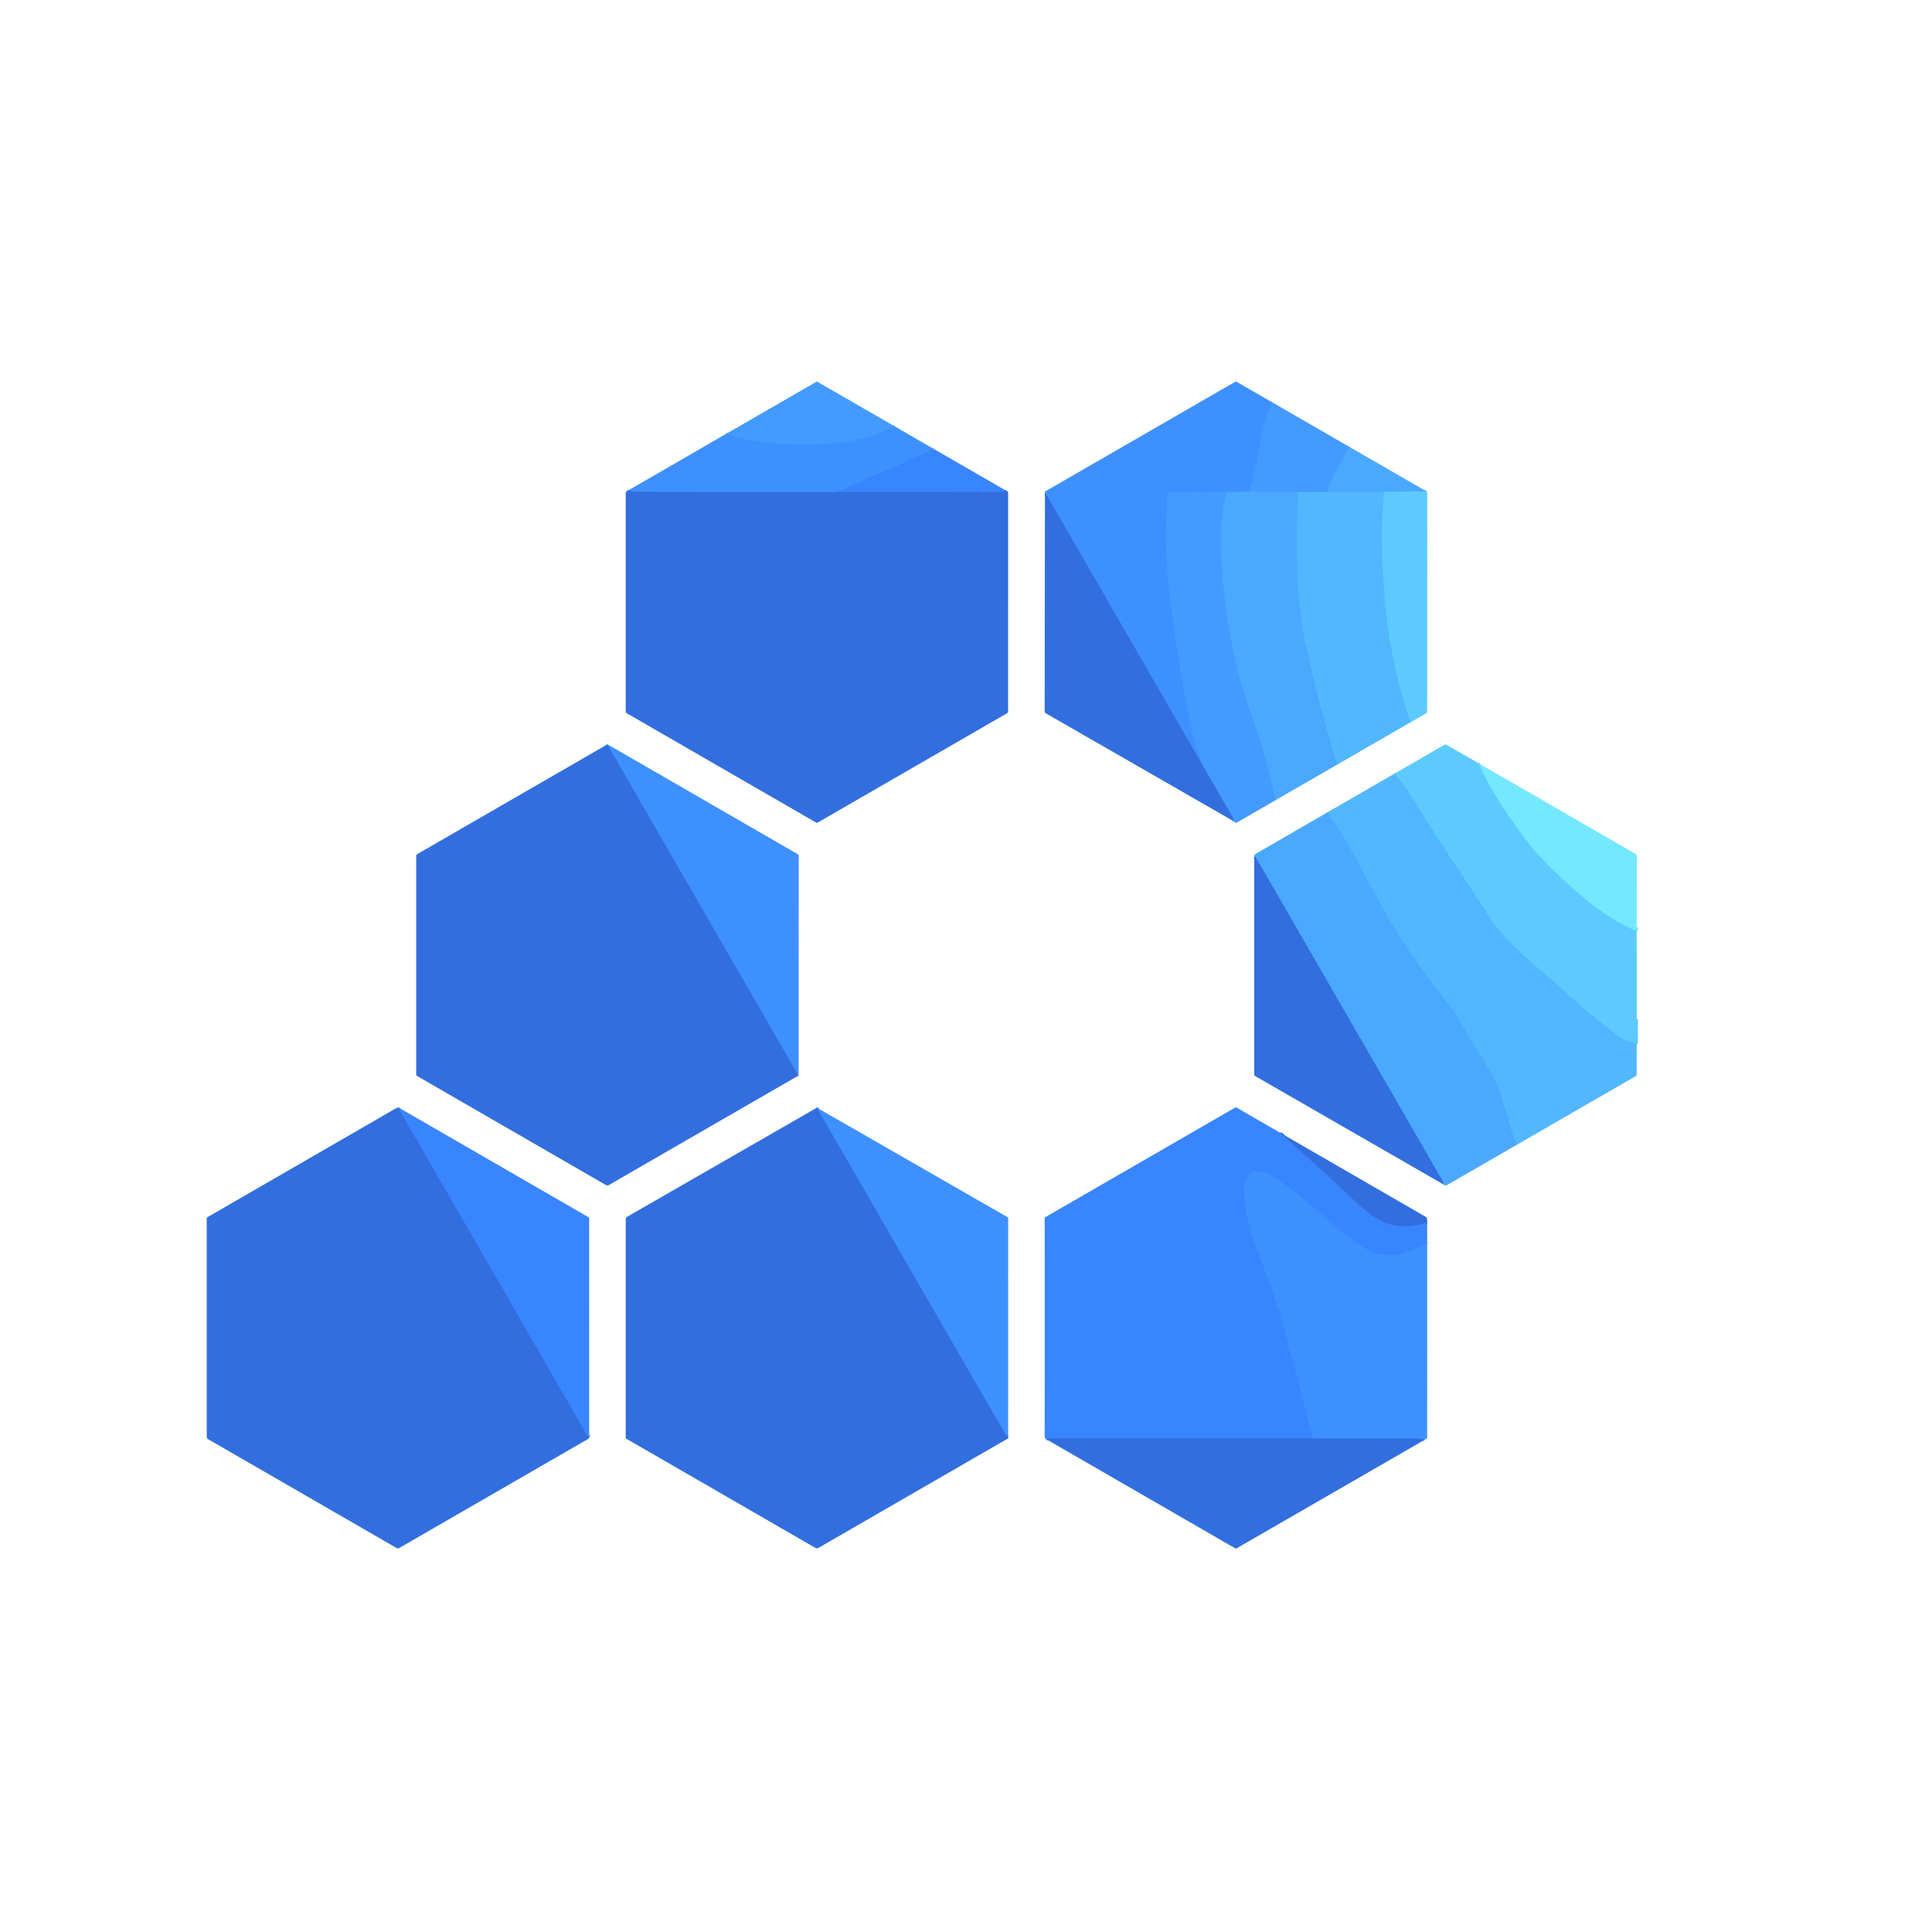
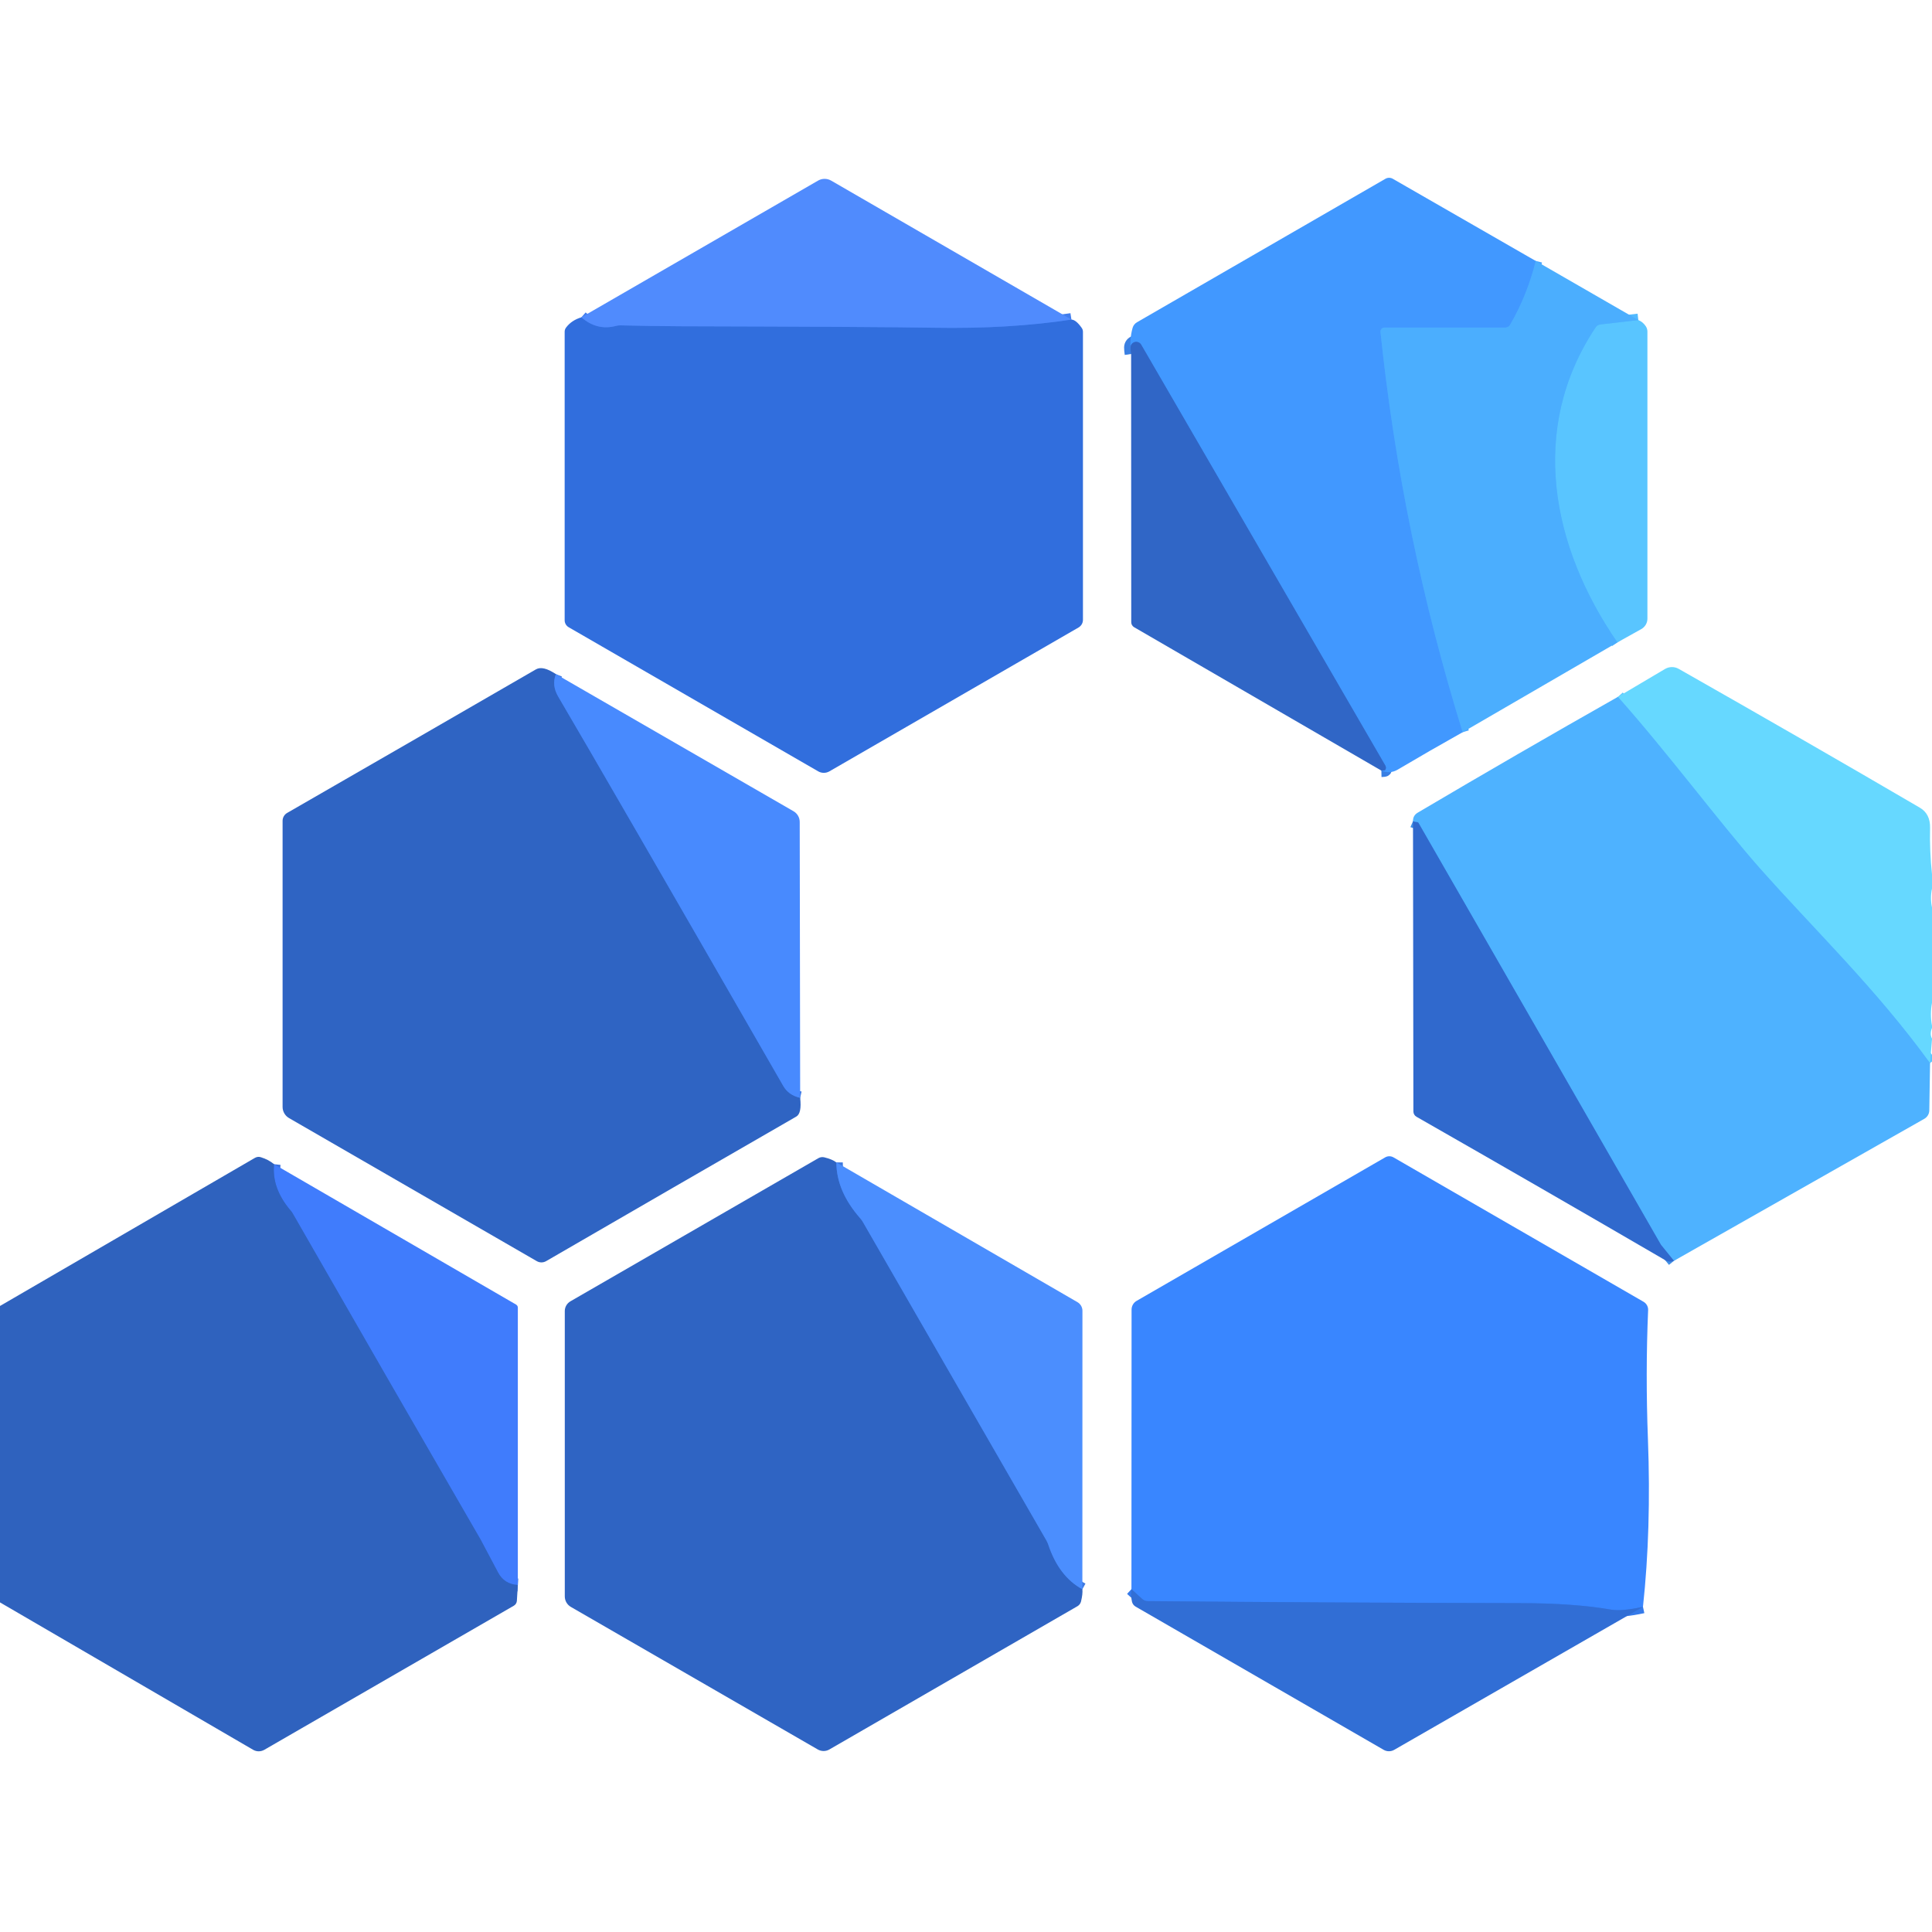
- <svg xmlns="http://www.w3.org/2000/svg" version="1.1" viewBox="0.00 0.00 1600.00 1600.00">
+ <svg xmlns="http://www.w3.org/2000/svg" version="1.2" baseProfile="tiny" viewBox="0.00 0.00 300.00 300.00">
  <g stroke-width="2.00" fill="none" stroke-linecap="butt">
-     <path stroke="#4195ff" vector-effect="non-scaling-stroke" d="   M 741.10 353.17   C 718.33 364.55 694.20 368.25 668.54 368.39   Q 641.08 368.53 620.16 364.58   Q 613.19 363.26 601.06 359.46" />
-     <path stroke="#3c8aff" vector-effect="non-scaling-stroke" d="   M 773.30 371.79   Q 759.66 378.41 745.81 384.37   Q 724.59 393.52 719.08 395.96   Q 705.75 401.87 692.31 407.50" />
-     <path stroke="#387fef" vector-effect="non-scaling-stroke" d="   M 692.31 407.50   Q 611.38 407.72 530.50 407.37   Q 522.81 407.34 519.54 406.55" />
-     <path stroke="#3679ef" vector-effect="non-scaling-stroke" d="   M 833.53 406.55   Q 831.55 407.34 826.25 407.37   Q 759.25 407.76 692.31 407.50" />
-     <path stroke="#4195ff" vector-effect="non-scaling-stroke" d="   M 1052.77 332.72   C 1046.83 350.43 1044.07 364.24 1040.61 384.13   Q 1039.06 393.02 1034.44 407.25" />
-     <path stroke="#449cff" vector-effect="non-scaling-stroke" d="   M 1034.44 407.25   L 1016.01 407.50" />
-     <path stroke="#4195ff" vector-effect="non-scaling-stroke" d="   M 1016.01 407.50   L 967.50 407.69   A 0.53 0.52 1.7 0 0 966.97 408.18   Q 963.67 452.87 968.68 493.66   Q 974.35 539.78 984.53 593.83   C 987.09 607.37 991.50 620.07 995.48 632.99" />
-     <path stroke="#387fef" vector-effect="non-scaling-stroke" d="   M 995.48 632.99   Q 931.15 521.57 866.84 410.16   Q 866.38 409.36 865.36 409.03" />
-     <path stroke="#47a1ff" vector-effect="non-scaling-stroke" d="   M 1118.07 370.41   C 1109.84 381.98 1104.16 393.92 1098.83 407.47" />
-     <path stroke="#4ba9ff" vector-effect="non-scaling-stroke" d="   M 1098.83 407.47   L 1075.12 407.50" />
-     <path stroke="#47a1ff" vector-effect="non-scaling-stroke" d="   M 1075.12 407.50   L 1034.44 407.25" />
-     <path stroke="#4eb0ff" vector-effect="non-scaling-stroke" d="   M 1075.12 407.50   Q 1073.34 440.10 1074.33 472.60   C 1075.08 497.27 1077.65 518.04 1082.91 540.77   C 1090.31 572.78 1097.73 602.67 1107.59 633.10" />
-     <path stroke="#47a1ff" vector-effect="non-scaling-stroke" d="   M 1016.01 407.50   Q 1010.93 426.62 1011.09 447.33   C 1011.36 481.94 1015.94 514.53 1022.90 546.84   C 1027.95 570.28 1037.12 593.16 1043.81 613.99   Q 1051.48 637.87 1056.08 662.83" />
-     <path stroke="#3b84ef" vector-effect="non-scaling-stroke" d="   M 1020.74 679.58   Q 1022.05 678.92 1021.51 678.00   Q 1008.43 655.52 995.48 632.99" />
-     <path stroke="#54b9ff" vector-effect="non-scaling-stroke" d="   M 1181.17 406.83   L 1146.06 407.37" />
-     <path stroke="#4eb0ff" vector-effect="non-scaling-stroke" d="   M 1146.06 407.37   L 1098.83 407.47" />
-     <path stroke="#58c1ff" vector-effect="non-scaling-stroke" d="   M 1168.11 598.18   Q 1152.07 550.56 1147.79 506.68   C 1144.48 472.84 1143.30 440.36 1146.06 407.37" />
-     <path stroke="#68d9ff" vector-effect="non-scaling-stroke" d="   M 1224.54 632.11   C 1234.31 654.30 1247.89 673.98 1262.32 693.60   Q 1269.17 702.92 1276.06 710.13   Q 1293.30 728.17 1313.01 744.60   Q 1333.34 761.56 1354.78 770.79   A 0.35 0.34 -76.0 0 0 1355.26 770.50   L 1355.43 767.96" />
-     <path stroke="#58c1ff" vector-effect="non-scaling-stroke" d="   M 1355.48 844.21   L 1355.26 863.65   A 0.43 0.42 4.8 0 1 1354.77 864.06   Q 1347.90 863.15 1342.03 859.06   C 1326.62 848.33 1308.75 833.03 1292.26 817.97   C 1279.73 806.53 1266.29 795.55 1255.34 785.28   Q 1241.46 772.26 1231.26 756.01   C 1220.70 739.21 1214.34 729.99 1199.56 707.82   C 1189.40 692.58 1179.96 677.19 1170.43 661.72   Q 1165.67 653.99 1154.90 640.65" />
-     <path stroke="#4eb0ff" vector-effect="non-scaling-stroke" d="   M 1256.22 948.03   C 1251.06 936.71 1248.13 923.82 1244.91 913.18   Q 1239.38 894.90 1228.99 878.58   C 1222.23 867.98 1218.09 861.69 1211.90 850.63   C 1203.62 835.85 1197.49 829.03 1183.17 810.15   Q 1168.64 790.98 1155.75 770.05   C 1144.43 751.68 1134.24 731.95 1121.10 707.61   Q 1112.59 691.83 1099.26 672.79" />
-     <path stroke="#3e8bef" vector-effect="non-scaling-stroke" d="   M 1194.96 980.62   L 1195.31 979.66   A 0.81 0.80 39.5 0 0 1195.24 978.97   Q 1117.95 845.15 1040.70 711.31   Q 1039.97 710.05 1038.70 709.45" />
-     <path stroke="#387fef" vector-effect="non-scaling-stroke" d="   M 660.25 891.31   Q 660.42 889.36 659.38 887.55   Q 581.97 753.51 504.60 619.44   Q 503.80 618.05 502.04 617.01" />
-     <path stroke="#3679ef" vector-effect="non-scaling-stroke" d="   M 1060.44 938.26   Q 1075.42 951.92 1090.53 965.34   C 1103.63 976.97 1114.22 987.49 1126.27 998.36   C 1138.35 1009.25 1149.94 1016.39 1165.30 1015.36   Q 1173.16 1014.84 1181.89 1012.67" />
-     <path stroke="#3c8aff" vector-effect="non-scaling-stroke" d="   M 1181.94 1029.43   C 1174.31 1033.33 1164.80 1037.88 1155.69 1039.21   C 1143.65 1040.97 1133.06 1036.39 1123.48 1029.51   Q 1114.82 1023.30 1104.81 1014.72   Q 1087.08 999.52 1076.20 990.40   C 1068.66 984.08 1048.03 966.92 1037.82 970.60   C 1030.57 973.22 1030.02 983.23 1030.54 989.95   Q 1032.08 1009.81 1039.04 1029.32   C 1046.14 1049.22 1054.19 1067.61 1060.87 1091.54   Q 1064.19 1103.48 1075.12 1143.72   C 1077.46 1152.32 1082.48 1174.66 1087.56 1191.33" />
-     <path stroke="#3679ef" vector-effect="non-scaling-stroke" d="   M 1087.56 1191.33   Q 1084.13 1191.22 1080.75 1191.22   Q 981.38 1191.27 882.00 1191.26   Q 881.91 1191.26 876.01 1190.97   Q 871.20 1190.74 866.68 1192.01" />
-     <path stroke="#387fef" vector-effect="non-scaling-stroke" d="   M 1179.64 1192.48   Q 1177.61 1191.33 1175.48 1191.33   Q 1131.49 1191.38 1087.56 1191.33" />
-     <path stroke="#3679ef" vector-effect="non-scaling-stroke" d="   M 329.63 917.46   Q 331.11 919.64 332.22 921.57   Q 408.92 1054.69 486.25 1188.61   Q 486.57 1189.16 487.16 1189.38   Q 487.56 1189.53 487.93 1188.71" />
-     <path stroke="#387fef" vector-effect="non-scaling-stroke" d="   M 676.52 917.34   Q 754.34 1052.09 832.17 1186.84   Q 833.71 1189.51 834.92 1189.86" />
+     <path stroke="#46a3ff" vector-effect="non-scaling-stroke" d="   M 238.47 40.52   Q 237.16 45.81 234.50 50.41   A 0.91 0.89 -75.0 0 1 233.72 50.87   L 214.96 50.87   A 0.61 0.60 87.0 0 0 214.36 51.54   Q 217.67 83.23 227.12 113.70" />
+     <path stroke="#397fe3" vector-effect="non-scaling-stroke" d="   M 214.50 119.66   Q 215.02 119.65 215.10 119.56   A 0.66 0.65 -43.4 0 0 215.12 118.89   L 177.20 53.52   A 0.89 0.88 30.3 0 0 175.55 53.95   Q 175.55 54.34 175.64 54.97" />
+     <path stroke="#52baff" vector-effect="non-scaling-stroke" d="   M 254.40 49.70   L 248.53 50.38   A 1.04 1.03 13.4 0 0 247.76 50.85   C 237.28 66.60 240.93 84.96 251.15 99.75" />
+     <path stroke="#417ded" vector-effect="non-scaling-stroke" d="   M 166.37 49.62   Q 156.69 51.10 144.95 50.89   Q 136.70 50.74 105.79 50.66   Q 101.07 50.64 96.35 50.52   A 2.50 2.23 -48.4 0 0 95.67 50.60   Q 92.71 51.39 90.28 49.27" />
+     <path stroke="#3c77e1" vector-effect="non-scaling-stroke" d="   M 86.32 104.68   Q 85.64 106.40 86.68 108.17   Q 93.88 120.40 121.63 168.63   Q 122.46 170.07 124.25 170.47" />
+     <path stroke="#3d79e1" vector-effect="non-scaling-stroke" d="   M 129.87 180.50   Q 129.88 184.96 133.56 189.16   A 3.51 3.51 0.0 0 1 134.01 189.79   L 162.48 239.19   A 4.12 3.95 -70.3 0 1 162.78 239.86   Q 164.43 244.80 168.07 246.78" />
+     <path stroke="#357aea" vector-effect="non-scaling-stroke" d="   M 255.12 249.51   Q 251.80 250.23 250.14 249.94   Q 244.43 248.94 235.93 248.93   Q 207.08 248.88 178.21 248.62   A 1.26 1.24 -23.0 0 1 177.35 248.28   L 175.69 246.76" />
+     <path stroke="#5ac5ff" vector-effect="non-scaling-stroke" d="   M 299.70 165.06   C 291.23 153.40 281.73 144.35 273.20 134.72   C 267.11 127.83 258.92 116.82 251.24 108.20" />
+     <path stroke="#3f8ee6" vector-effect="non-scaling-stroke" d="   M 259.93 195.78   L 257.98 193.38   A 1.30 0.65 28.9 0 1 257.89 193.26   L 220.27 127.80   A 0.27 0.27 0.0 0 0 220.02 127.66   Q 219.73 127.66 219.41 127.52" />
+     <path stroke="#386fdd" vector-effect="non-scaling-stroke" d="   M 42.56 180.78   Q 42.17 184.51 45.16 188.01   A 2.35 2.21 -81.9 0 1 45.47 188.45   Q 60.00 213.80 74.63 239.07   Q 74.77 239.31 77.33 244.16   Q 78.29 245.99 80.41 246.12" />
  </g>
-   <path fill="#439aff" d="   M 741.10 353.17   C 718.33 364.55 694.20 368.25 668.54 368.39   Q 641.08 368.53 620.16 364.58   Q 613.19 363.26 601.06 359.46   L 676.02 316.22   A 0.95 0.95 0.0 0 1 676.98 316.22   L 741.10 353.17   Z" />
-   <path fill="#3e90ff" d="   M 1052.77 332.72   C 1046.83 350.43 1044.07 364.24 1040.61 384.13   Q 1039.06 393.02 1034.44 407.25   L 1016.01 407.50   L 967.50 407.69   A 0.53 0.52 1.7 0 0 966.97 408.18   Q 963.67 452.87 968.68 493.66   Q 974.35 539.78 984.53 593.83   C 987.09 607.37 991.50 620.07 995.48 632.99   Q 931.15 521.57 866.84 410.16   Q 866.38 409.36 865.36 409.03   Q 864.97 407.34 866.00 406.75   Q 944.58 361.44 1022.88 316.20   A 1.23 1.23 0.0 0 1 1024.12 316.20   L 1052.77 332.72   Z" />
-   <path fill="#439aff" d="   M 1118.07 370.41   C 1109.84 381.98 1104.16 393.92 1098.83 407.47   L 1075.12 407.50   L 1034.44 407.25   Q 1039.06 393.02 1040.61 384.13   C 1044.07 364.24 1046.83 350.43 1052.77 332.72   L 1118.07 370.41   Z" />
-   <path fill="#3e90ff" d="   M 773.30 371.79   Q 759.66 378.41 745.81 384.37   Q 724.59 393.52 719.08 395.96   Q 705.75 401.87 692.31 407.50   Q 611.38 407.72 530.50 407.37   Q 522.81 407.34 519.54 406.55   L 601.06 359.46   Q 613.19 363.26 620.16 364.58   Q 641.08 368.53 668.54 368.39   C 694.20 368.25 718.33 364.55 741.10 353.17   L 773.30 371.79   Z" />
-   <path fill="#4aa8ff" d="   M 1118.07 370.41   L 1181.17 406.83   L 1146.06 407.37   L 1098.83 407.47   C 1104.16 393.92 1109.84 381.98 1118.07 370.41   Z" />
-   <path fill="#3984ff" d="   M 833.53 406.55   Q 831.55 407.34 826.25 407.37   Q 759.25 407.76 692.31 407.50   Q 705.75 401.87 719.08 395.96   Q 724.59 393.52 745.81 384.37   Q 759.66 378.41 773.30 371.79   L 833.53 406.55   Z" />
-   <path fill="#326ede" d="   M 519.54 406.55   Q 522.81 407.34 530.50 407.37   Q 611.38 407.72 692.31 407.50   Q 759.25 407.76 826.25 407.37   Q 831.55 407.34 833.53 406.55   Q 834.89 406.76 834.89 408.24   Q 834.81 503.73 834.87 589.42   A 1.32 1.30 -15.2 0 1 834.21 590.55   L 677.30 681.14   A 1.53 1.53 0.0 0 1 675.76 681.14   L 518.95 590.61   A 1.49 1.48 15.0 0 1 518.20 589.32   L 518.20 408.38   A 1.71 1.60 -32.3 0 1 518.41 407.58   Q 518.98 406.55 519.54 406.55   Z" />
-   <path fill="#5dcaff" d="   M 1181.17 406.83   Q 1181.96 407.39 1181.96 408.25   Q 1182.06 457.31 1181.95 506.75   C 1181.89 533.49 1182.12 561.38 1181.85 589.74   A 1.09 1.09 0.0 0 1 1181.29 590.69   L 1168.11 598.18   Q 1152.07 550.56 1147.79 506.68   C 1144.48 472.84 1143.30 440.36 1146.06 407.37   L 1181.17 406.83   Z" />
-   <path fill="#439aff" d="   M 1016.01 407.50   Q 1010.93 426.62 1011.09 447.33   C 1011.36 481.94 1015.94 514.53 1022.90 546.84   C 1027.95 570.28 1037.12 593.16 1043.81 613.99   Q 1051.48 637.87 1056.08 662.83   L 1024.04 681.38   A 0.78 0.77 47.4 0 1 1023.20 681.34   L 1020.74 679.58   Q 1022.05 678.92 1021.51 678.00   Q 1008.43 655.52 995.48 632.99   C 991.50 620.07 987.09 607.37 984.53 593.83   Q 974.35 539.78 968.68 493.66   Q 963.67 452.87 966.97 408.18   A 0.53 0.52 1.7 0 1 967.50 407.69   L 1016.01 407.50   Z" />
-   <path fill="#4aa8ff" d="   M 1034.44 407.25   L 1075.12 407.50   Q 1073.34 440.10 1074.33 472.60   C 1075.08 497.27 1077.65 518.04 1082.91 540.77   C 1090.31 572.78 1097.73 602.67 1107.59 633.10   L 1056.08 662.83   Q 1051.48 637.87 1043.81 613.99   C 1037.12 593.16 1027.95 570.28 1022.90 546.84   C 1015.94 514.53 1011.36 481.94 1011.09 447.33   Q 1010.93 426.62 1016.01 407.50   L 1034.44 407.25   Z" />
-   <path fill="#52b7ff" d="   M 1146.06 407.37   C 1143.30 440.36 1144.48 472.84 1147.79 506.68   Q 1152.07 550.56 1168.11 598.18   L 1107.59 633.10   C 1097.73 602.67 1090.31 572.78 1082.91 540.77   C 1077.65 518.04 1075.08 497.27 1074.33 472.60   Q 1073.34 440.10 1075.12 407.50   L 1098.83 407.47   L 1146.06 407.37   Z" />
-   <path fill="#326ede" d="   M 995.48 632.99   Q 1008.43 655.52 1021.51 678.00   Q 1022.05 678.92 1020.74 679.58   L 865.96 590.64   A 1.66 1.65 15.2 0 1 865.13 589.21   L 865.36 409.03   Q 866.38 409.36 866.84 410.16   Q 931.15 521.57 995.48 632.99   Z" />
-   <path fill="#5dcaff" d="   M 1224.54 632.11   C 1234.31 654.30 1247.89 673.98 1262.32 693.60   Q 1269.17 702.92 1276.06 710.13   Q 1293.30 728.17 1313.01 744.60   Q 1333.34 761.56 1354.78 770.79   A 0.35 0.34 -76.0 0 0 1355.26 770.50   L 1355.43 767.96   L 1355.48 844.21   L 1355.26 863.65   A 0.43 0.42 4.8 0 1 1354.77 864.06   Q 1347.90 863.15 1342.03 859.06   C 1326.62 848.33 1308.75 833.03 1292.26 817.97   C 1279.73 806.53 1266.29 795.55 1255.34 785.28   Q 1241.46 772.26 1231.26 756.01   C 1220.70 739.21 1214.34 729.99 1199.56 707.82   C 1189.40 692.58 1179.96 677.19 1170.43 661.72   Q 1165.67 653.99 1154.90 640.65   L 1196.57 616.59   A 0.86 0.86 0.0 0 1 1197.43 616.59   L 1224.54 632.11   Z" />
-   <path fill="#3e90ff" d="   M 660.25 891.31   Q 660.42 889.36 659.38 887.55   Q 581.97 753.51 504.60 619.44   Q 503.80 618.05 502.04 617.01   Q 503.30 616.53 503.85 616.85   Q 579.40 660.51 660.71 707.43   A 1.52 1.51 15.2 0 1 661.47 708.74   Q 661.46 742.11 661.40 889.74   Q 661.40 890.79 660.25 891.31   Z" />
-   <path fill="#326ede" d="   M 502.04 617.01   Q 503.80 618.05 504.60 619.44   Q 581.97 753.51 659.38 887.55   Q 660.42 889.36 660.25 891.31   L 504.03 981.49   A 2.06 2.05 44.8 0 1 501.98 981.49   L 345.30 891.02   A 1.19 1.19 0.0 0 1 344.69 889.98   L 344.69 708.96   A 1.94 1.92 -15.1 0 1 345.66 707.29   L 502.04 617.01   Z" />
-   <path fill="#73e8ff" d="   M 1224.54 632.11   L 1354.93 707.45   A 1.18 1.18 0.0 0 1 1355.53 708.48   L 1355.43 767.96   L 1355.26 770.50   A 0.35 0.34 -76.0 0 1 1354.78 770.79   Q 1333.34 761.56 1313.01 744.60   Q 1293.30 728.17 1276.06 710.13   Q 1269.17 702.92 1262.32 693.60   C 1247.89 673.98 1234.31 654.30 1224.54 632.11   Z" />
-   <path fill="#52b7ff" d="   M 1154.90 640.65   Q 1165.67 653.99 1170.43 661.72   C 1179.96 677.19 1189.40 692.58 1199.56 707.82   C 1214.34 729.99 1220.70 739.21 1231.26 756.01   Q 1241.46 772.26 1255.34 785.28   C 1266.29 795.55 1279.73 806.53 1292.26 817.97   C 1308.75 833.03 1326.62 848.33 1342.03 859.06   Q 1347.90 863.15 1354.77 864.06   A 0.43 0.42 4.8 0 0 1355.26 863.65   L 1355.48 844.21   L 1355.39 890.06   A 1.28 1.28 0.0 0 1 1354.76 891.16   L 1256.22 948.03   C 1251.06 936.71 1248.13 923.82 1244.91 913.18   Q 1239.38 894.90 1228.99 878.58   C 1222.23 867.98 1218.09 861.69 1211.90 850.63   C 1203.62 835.85 1197.49 829.03 1183.17 810.15   Q 1168.64 790.98 1155.75 770.05   C 1144.43 751.68 1134.24 731.95 1121.10 707.61   Q 1112.59 691.83 1099.26 672.79   L 1154.90 640.65   Z" />
-   <path fill="#4aa8ff" d="   M 1099.26 672.79   Q 1112.59 691.83 1121.10 707.61   C 1134.24 731.95 1144.43 751.68 1155.75 770.05   Q 1168.64 790.98 1183.17 810.15   C 1197.49 829.03 1203.62 835.85 1211.90 850.63   C 1218.09 861.69 1222.23 867.98 1228.99 878.58   Q 1239.38 894.90 1244.91 913.18   C 1248.13 923.82 1251.06 936.71 1256.22 948.03   Q 1227.29 964.71 1198.39 981.41   Q 1196.71 982.38 1194.96 980.62   L 1195.31 979.66   A 0.81 0.80 39.5 0 0 1195.24 978.97   Q 1117.95 845.15 1040.70 711.31   Q 1039.97 710.05 1038.70 709.45   Q 1038.52 707.90 1040.19 706.93   Q 1069.68 689.79 1099.26 672.79   Z" />
-   <path fill="#326ede" d="   M 1194.96 980.62   L 1039.29 891.04   A 1.18 1.18 0.0 0 1 1038.70 890.02   L 1038.70 709.45   Q 1039.97 710.05 1040.70 711.31   Q 1117.95 845.15 1195.24 978.97   A 0.81 0.80 39.5 0 1 1195.31 979.66   L 1194.96 980.62   Z" />
-   <path fill="#3984ff" d="   M 1060.44 938.26   Q 1075.42 951.92 1090.53 965.34   C 1103.63 976.97 1114.22 987.49 1126.27 998.36   C 1138.35 1009.25 1149.94 1016.39 1165.30 1015.36   Q 1173.16 1014.84 1181.89 1012.67   L 1181.94 1029.43   C 1174.31 1033.33 1164.80 1037.88 1155.69 1039.21   C 1143.65 1040.97 1133.06 1036.39 1123.48 1029.51   Q 1114.82 1023.30 1104.81 1014.72   Q 1087.08 999.52 1076.20 990.40   C 1068.66 984.08 1048.03 966.92 1037.82 970.60   C 1030.57 973.22 1030.02 983.23 1030.54 989.95   Q 1032.08 1009.81 1039.04 1029.32   C 1046.14 1049.22 1054.19 1067.61 1060.87 1091.54   Q 1064.19 1103.48 1075.12 1143.72   C 1077.46 1152.32 1082.48 1174.66 1087.56 1191.33   Q 1084.13 1191.22 1080.75 1191.22   Q 981.38 1191.27 882.00 1191.26   Q 881.91 1191.26 876.01 1190.97   Q 871.20 1190.74 866.68 1192.01   Q 865.14 1191.47 865.14 1189.25   Q 865.24 1098.99 865.15 1008.94   A 1.04 1.04 0.0 0 1 865.67 1008.04   L 1023.01 917.19   A 0.93 0.93 0.0 0 1 1023.93 917.19   L 1060.44 938.26   Z" />
-   <path fill="#326ede" d="   M 329.63 917.46   Q 331.11 919.64 332.22 921.57   Q 408.92 1054.69 486.25 1188.61   Q 486.57 1189.16 487.16 1189.38   Q 487.56 1189.53 487.93 1188.71   Q 488.20 1190.02 487.69 1191.02   A 1.59 1.59 0.0 0 1 487.09 1191.65   L 330.35 1282.14   A 1.65 1.65 0.0 0 1 328.71 1282.14   L 172.21 1191.80   A 1.70 1.68 -88.4 0 1 171.52 1191.06   Q 171.20 1190.38 171.20 1187.25   Q 171.22 1088.95 171.20 1009.18   A 1.40 1.39 75.4 0 1 171.91 1007.96   Q 256.61 959.06 327.39 918.15   Q 328.96 917.24 329.63 917.46   Z" />
-   <path fill="#326ede" d="   M 676.52 917.34   Q 754.34 1052.09 832.17 1186.84   Q 833.71 1189.51 834.92 1189.86   Q 835.24 1190.98 834.12 1191.63   Q 810.11 1205.49 677.77 1281.91   A 2.48 2.46 -44.8 0 1 675.32 1281.91   L 518.72 1191.49   A 1.05 1.04 -75.3 0 1 518.19 1190.58   L 518.19 1009.64   A 2.19 2.19 0.0 0 1 519.29 1007.74   L 676.52 917.34   Z" />
-   <path fill="#3e90ff" d="   M 834.92 1189.86   Q 833.71 1189.51 832.17 1186.84   Q 754.34 1052.09 676.52 917.34   L 834.21 1007.90   A 1.46 1.43 15.2 0 1 834.94 1009.15   L 834.92 1189.86   Z" />
-   <path fill="#3984ff" d="   M 487.93 1188.71   Q 487.56 1189.53 487.16 1189.38   Q 486.57 1189.16 486.25 1188.61   Q 408.92 1054.69 332.22 921.57   Q 331.11 919.64 329.63 917.46   Q 330.54 917.48 330.86 917.66   Q 409.12 962.90 487.36 1008.05   A 1.11 1.11 0.0 0 1 487.91 1009.01   L 487.93 1188.71   Z" />
-   <path fill="#326ede" d="   M 1181.89 1012.67   Q 1173.16 1014.84 1165.30 1015.36   C 1149.94 1016.39 1138.35 1009.25 1126.27 998.36   C 1114.22 987.49 1103.63 976.97 1090.53 965.34   Q 1075.42 951.92 1060.44 938.26   L 1180.96 1007.88   A 1.35 1.28 7.6 0 1 1181.55 1008.61   Q 1182.13 1010.50 1181.89 1012.67   Z" />
-   <path fill="#3e90ff" d="   M 1181.94 1029.43   L 1181.91 1190.52   A 0.92 0.91 73.7 0 1 1181.49 1191.29   L 1179.64 1192.48   Q 1177.61 1191.33 1175.48 1191.33   Q 1131.49 1191.38 1087.56 1191.33   C 1082.48 1174.66 1077.46 1152.32 1075.12 1143.72   Q 1064.19 1103.48 1060.87 1091.54   C 1054.19 1067.61 1046.14 1049.22 1039.04 1029.32   Q 1032.08 1009.81 1030.54 989.95   C 1030.02 983.23 1030.57 973.22 1037.82 970.60   C 1048.03 966.92 1068.66 984.08 1076.20 990.40   Q 1087.08 999.52 1104.81 1014.72   Q 1114.82 1023.30 1123.48 1029.51   C 1133.06 1036.39 1143.65 1040.97 1155.69 1039.21   C 1164.80 1037.88 1174.31 1033.33 1181.94 1029.43   Z" />
-   <path fill="#326ede" d="   M 1087.56 1191.33   Q 1131.49 1191.38 1175.48 1191.33   Q 1177.61 1191.33 1179.64 1192.48   L 1024.04 1282.29   A 1.03 1.01 -44.5 0 1 1023.01 1282.29   L 866.68 1192.01   Q 871.20 1190.74 876.01 1190.97   Q 881.91 1191.26 882.00 1191.26   Q 981.38 1191.27 1080.75 1191.22   Q 1084.13 1191.22 1087.56 1191.33   Z" />
+   <g fill="#2f64c3">
+     <path d="   M 86.32 104.68   Q 85.64 106.40 86.68 108.17   Q 93.88 120.40 121.63 168.63   Q 122.46 170.07 124.25 170.47   Q 124.52 172.88 123.65 173.38   Q 104.78 184.25 84.80 195.83   A 1.45 1.44 -44.7 0 1 83.35 195.83   L 44.89 173.62   A 2.01 2.00 15.0 0 1 43.88 171.88   L 43.88 127.46   A 1.42 1.42 0.0 0 1 44.59 126.23   Q 65.70 114.08 83.22 103.94   Q 84.30 103.32 86.32 104.68   Z" />
+     <path d="   M 129.87 180.50   Q 129.88 184.96 133.56 189.16   A 3.51 3.51 0.0 0 1 134.01 189.79   L 162.48 239.19   A 4.12 3.95 -70.3 0 1 162.78 239.86   Q 164.43 244.80 168.07 246.78   Q 168.15 247.48 167.86 248.68   A 1.18 1.17 -8.2 0 1 167.31 249.41   L 128.78 271.66   A 1.82 1.80 44.7 0 1 126.99 271.66   L 88.64 249.52   A 1.90 1.88 15.3 0 1 87.70 247.89   L 87.70 203.58   A 1.76 1.74 -15.3 0 1 88.57 202.07   L 127.08 179.84   A 1.25 1.23 36.4 0 1 128.00 179.71   Q 129.24 180.01 129.87 180.50   Z" />
+   </g>
+   <path fill="#3986ff" d="   M 255.12 249.51   Q 251.80 250.23 250.14 249.94   Q 244.43 248.94 235.93 248.93   Q 207.08 248.88 178.21 248.62   A 1.26 1.24 -23.0 0 1 177.35 248.28   L 175.69 246.76   L 175.71 203.36   A 1.58 1.56 75.2 0 1 176.49 202.00   L 215.10 179.71   A 1.30 1.28 44.6 0 1 216.37 179.71   L 255.21 202.14   A 1.43 1.42 16.2 0 1 255.92 203.42   Q 255.50 213.27 255.89 223.47   Q 256.42 237.47 255.12 249.51   Z" />
+   <path fill="#4eb2ff" d="   M 299.70 165.06   L 299.58 172.44   A 1.53 1.52 -14.5 0 1 298.82 173.72   L 259.93 195.78   L 257.98 193.38   A 1.30 0.65 28.9 0 1 257.89 193.26   L 220.27 127.80   A 0.27 0.27 0.0 0 0 220.02 127.66   Q 219.73 127.66 219.41 127.52   Q 219.38 126.64 220.16 126.18   Q 235.63 117.04 251.24 108.20   C 258.92 116.82 267.11 127.83 273.20 134.72   C 281.73 144.35 291.23 153.40 299.70 165.06   Z" />
+   <path fill="#66d8ff" d="   M 300.00 135.75   L 300.00 137.99   Q 299.69 139.44 300.00 140.90   L 300.00 155.73   Q 299.67 157.49 300.00 159.27   L 300.00 159.62   Q 299.62 160.56 300.00 161.28   Q 300.00 161.32 300.00 161.37   L 299.70 165.06   C 291.23 153.40 281.73 144.35 273.20 134.72   C 267.11 127.83 258.92 116.82 251.24 108.20   L 258.54 103.88   A 2.12 2.12 0.0 0 1 260.67 103.86   Q 280.22 114.96 298.10 125.41   Q 299.75 126.37 299.70 128.56   Q 299.62 132.18 300.00 135.75   Z" />
+   <path fill="#316edd" d="   M 90.28 49.27   Q 92.71 51.39 95.67 50.60   A 2.50 2.23 -48.4 0 1 96.35 50.52   Q 101.07 50.64 105.79 50.66   Q 136.70 50.74 144.95 50.89   Q 156.69 51.10 166.37 49.62   Q 167.09 49.66 167.97 50.92   A 1.04 1.04 0.0 0 1 168.16 51.52   L 168.16 96.25   A 1.39 1.37 -15.2 0 1 167.47 97.44   L 128.78 119.78   A 1.74 1.74 0.0 0 1 127.06 119.78   L 88.31 97.40   A 1.25 1.24 15.0 0 1 87.68 96.32   L 87.68 51.51   A 1.06 1.06 0.0 0 1 87.91 50.85   Q 88.75 49.73 90.28 49.27   Z" />
+   <path fill="#4198ff" d="   M 238.47 40.52   Q 237.16 45.81 234.50 50.41   A 0.91 0.89 -75.0 0 1 233.72 50.87   L 214.96 50.87   A 0.61 0.60 87.0 0 0 214.36 51.54   Q 217.67 83.23 227.12 113.70   Q 221.96 116.59 217.03 119.51   Q 215.84 120.21 214.50 119.66   Q 215.02 119.65 215.10 119.56   A 0.66 0.65 -43.4 0 0 215.12 118.89   L 177.20 53.52   A 0.89 0.88 30.3 0 0 175.55 53.95   Q 175.55 54.34 175.64 54.97   Q 175.33 52.82 175.87 50.91   A 1.48 1.45 -7.6 0 1 176.55 50.04   L 215.13 27.76   A 1.14 1.14 0.0 0 1 216.27 27.76   L 238.47 40.52   Z" />
+   <path fill="#59c5ff" d="   M 251.15 99.75   C 240.93 84.96 237.28 66.60 247.76 50.85   A 1.04 1.03 13.4 0 1 248.53 50.38   L 254.40 49.70   Q 255.13 49.99 255.59 50.71   A 1.50 1.49 29.5 0 1 255.81 51.49   L 255.81 96.06   A 1.86 1.86 0.0 0 1 254.85 97.69   L 251.15 99.75   Z" />
+   <path fill="#407cfc" d="   M 80.41 246.12   Q 78.29 245.99 77.33 244.16   Q 74.77 239.31 74.63 239.07   Q 60.00 213.80 45.47 188.45   A 2.35 2.21 -81.9 0 0 45.16 188.01   Q 42.17 184.51 42.56 180.78   L 80.13 202.57   A 0.56 0.53 15.5 0 1 80.41 203.04   L 80.41 246.12   Z" />
+   <path fill="#508bfd" d="   M 166.37 49.62   Q 156.69 51.10 144.95 50.89   Q 136.70 50.74 105.79 50.66   Q 101.07 50.64 96.35 50.52   A 2.50 2.23 -48.4 0 0 95.67 50.60   Q 92.71 51.39 90.28 49.27   L 127.02 28.05   A 2.04 2.02 44.8 0 1 129.07 28.05   L 166.37 49.62   Z" />
+   <path fill="#3069cd" d="   M 219.41 127.52   Q 219.73 127.66 220.02 127.66   A 0.27 0.27 0.0 0 1 220.27 127.80   L 257.89 193.26   A 1.30 0.65 28.9 0 0 257.98 193.38   L 259.93 195.78   Q 259.21 196.05 258.59 195.69   Q 239.44 184.54 219.95 173.41   A 0.96 0.94 -75.6 0 1 219.47 172.58   L 219.41 127.52   Z" />
+   <path fill="#4b8efe" d="   M 168.07 246.78   Q 164.43 244.80 162.78 239.86   A 4.12 3.95 -70.3 0 0 162.48 239.19   L 134.01 189.79   A 3.51 3.51 0.0 0 0 133.56 189.16   Q 129.88 184.96 129.87 180.50   L 167.31 202.20   A 1.56 1.53 15.4 0 1 168.08 203.53   L 168.07 246.78   Z" />
+   <path fill="#4baefe" d="   M 254.40 49.70   L 248.53 50.38   A 1.04 1.03 13.4 0 0 247.76 50.85   C 237.28 66.60 240.93 84.96 251.15 99.75   L 227.12 113.70   Q 217.67 83.23 214.36 51.54   A 0.61 0.60 87.0 0 1 214.96 50.87   L 233.72 50.87   A 0.91 0.89 -75.0 0 0 234.50 50.41   Q 237.16 45.81 238.47 40.52   L 254.40 49.70   Z" />
+   <path fill="#2f62be" d="   M 42.56 180.78   Q 42.17 184.51 45.16 188.01   A 2.35 2.21 -81.9 0 1 45.47 188.45   Q 60.00 213.80 74.63 239.07   Q 74.77 239.31 77.33 244.16   Q 78.29 245.99 80.41 246.12   L 80.26 248.58   A 0.96 0.95 77.6 0 1 79.78 249.34   L 41.04 271.71   A 1.74 1.72 -44.7 0 1 39.31 271.71   L 0.00 248.82   L 0.00 202.79   L 39.59 179.79   A 1.14 1.13 38.3 0 1 40.50 179.69   Q 41.72 180.07 42.56 180.78   Z" />
+   <path fill="#316ed5" d="   M 255.12 249.51   L 216.50 271.71   A 1.65 1.63 -44.7 0 1 214.85 271.71   L 176.33 249.47   A 1.18 1.17 8.2 0 1 175.78 248.74   Q 175.57 247.86 175.69 246.76   L 177.35 248.28   A 1.26 1.24 -23.0 0 0 178.21 248.62   Q 207.08 248.88 235.93 248.93   Q 244.43 248.94 250.14 249.94   Q 251.80 250.23 255.12 249.51   Z" />
+   <path fill="#488afe" d="   M 124.25 170.47   Q 122.46 170.07 121.63 168.63   Q 93.88 120.40 86.68 108.17   Q 85.64 106.40 86.32 104.68   L 123.22 125.97   A 1.94 1.91 15.3 0 1 124.18 127.63   L 124.25 170.47   Z" />
+   <path fill="#3066c6" d="   M 214.50 119.66   L 176.10 97.39   A 0.90 0.89 15.3 0 1 175.66 96.62   L 175.64 54.97   Q 175.55 54.34 175.55 53.95   A 0.89 0.88 30.3 0 1 177.20 53.52   L 215.12 118.89   A 0.66 0.65 -43.4 0 1 215.10 119.56   Q 215.02 119.65 214.50 119.66   Z" />
</svg>
